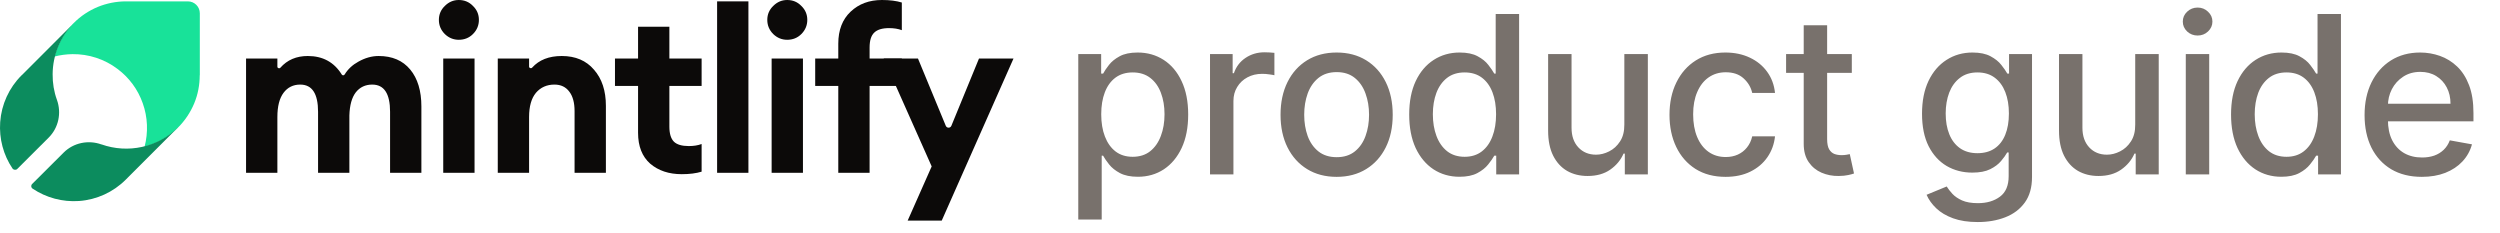
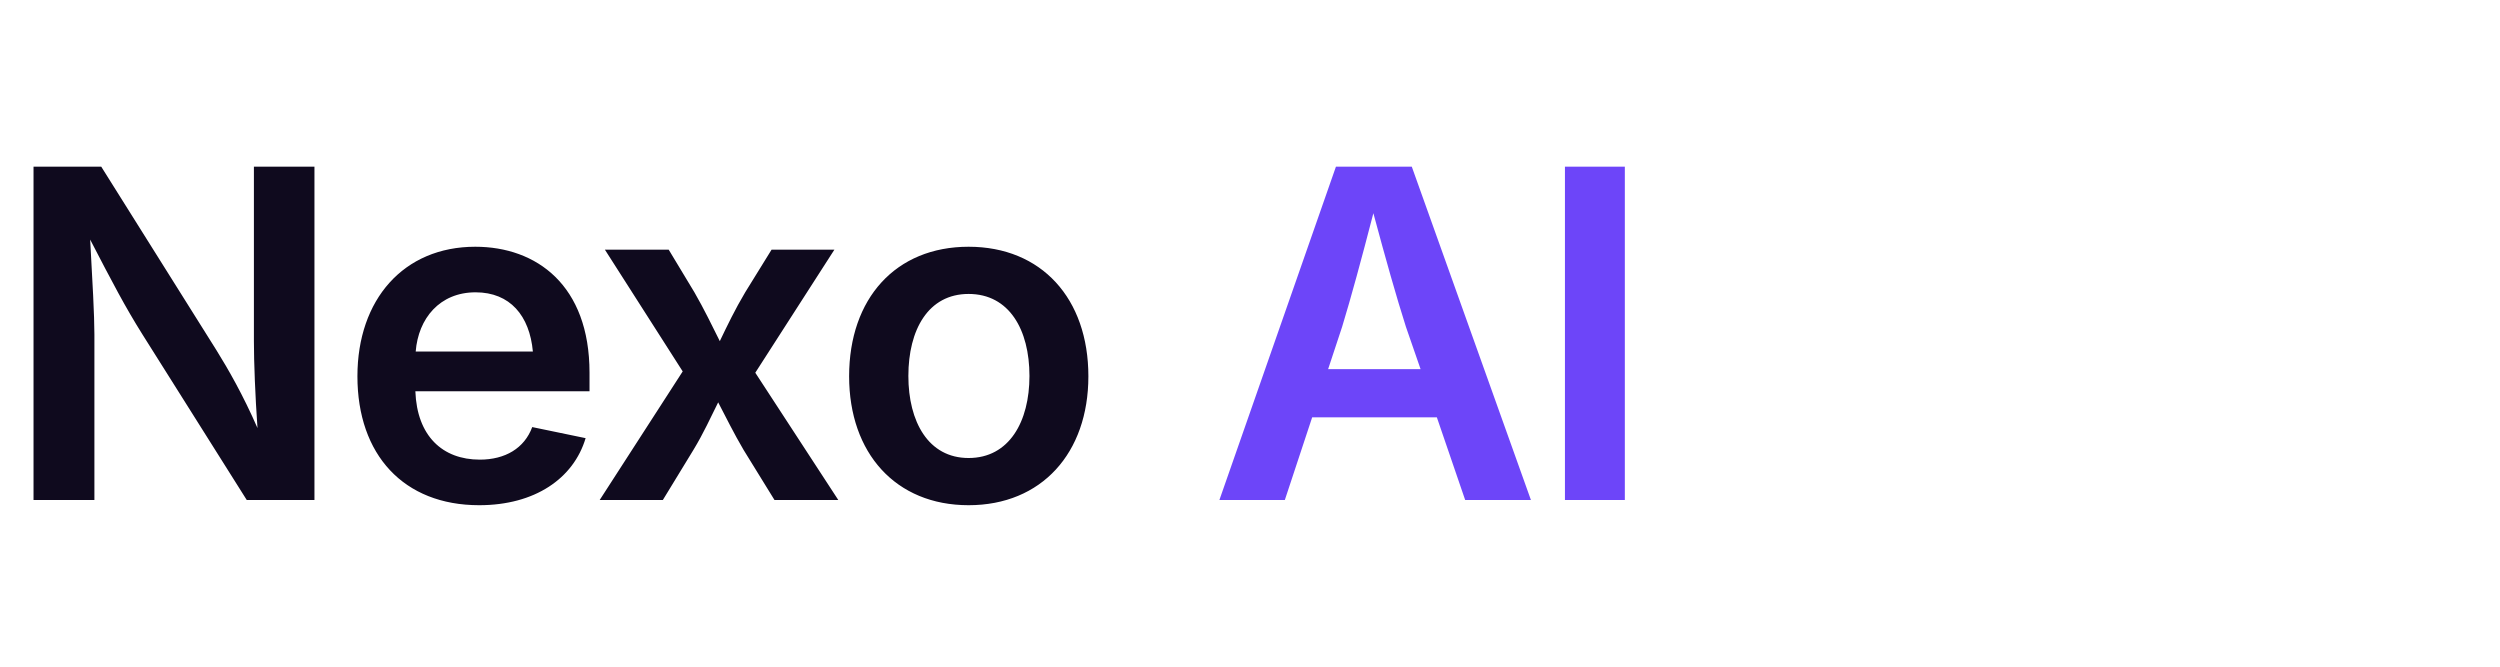
- <svg xmlns="http://www.w3.org/2000/svg" width="204" height="19" viewBox="0 0 204 19" fill="none">
-   <path d="M76.846 18H74.066L76.025 13.579L72.108 4.775H74.906L77.176 10.266C77.26 10.469 77.549 10.469 77.632 10.265L79.886 4.775H82.703L76.846 18Z" fill="#0C0A09" />
-   <path d="M68.404 14.101V7.013H66.52V4.775H68.404V3.563C68.404 2.456 68.74 1.585 69.411 0.951C70.082 0.317 70.934 0 71.966 0C72.601 0 73.141 0.068 73.589 0.205V2.462C73.291 2.35 72.943 2.294 72.545 2.294C71.985 2.294 71.581 2.419 71.332 2.667C71.084 2.904 70.959 3.308 70.959 3.88V4.775H73.589V7.013H70.959V14.101H68.404Z" fill="#0C0A09" />
-   <path d="M64.234 3.246C63.798 3.246 63.419 3.09 63.096 2.779C62.773 2.456 62.611 2.07 62.611 1.623C62.611 1.175 62.773 0.796 63.096 0.485C63.419 0.162 63.798 0 64.234 0C64.694 0 65.079 0.162 65.39 0.485C65.713 0.796 65.875 1.175 65.875 1.623C65.875 2.07 65.713 2.456 65.39 2.779C65.079 3.09 64.694 3.246 64.234 3.246ZM62.965 14.101V4.775H65.521V14.101H62.965Z" fill="#0C0A09" />
-   <path d="M58.516 14.101V0.112H61.071V14.101H58.516Z" fill="#0C0A09" />
-   <path d="M55.629 14.213C54.584 14.213 53.726 13.927 53.055 13.355C52.396 12.771 52.066 11.932 52.066 10.837V7.013H50.182V4.775H52.066V2.182H54.621V4.775H57.252V7.013H54.621V10.334C54.621 10.906 54.746 11.316 54.995 11.565C55.243 11.801 55.647 11.919 56.207 11.919C56.605 11.919 56.953 11.863 57.252 11.751V14.008C56.804 14.145 56.263 14.213 55.629 14.213Z" fill="#0C0A09" />
-   <path d="M40.618 14.102V4.775H43.173V5.436C43.173 5.558 43.339 5.612 43.42 5.521C43.989 4.887 44.796 4.57 45.84 4.57C46.96 4.57 47.836 4.943 48.471 5.689C49.117 6.423 49.441 7.405 49.441 8.636V14.102H46.885V9.065C46.885 8.381 46.742 7.853 46.456 7.48C46.17 7.094 45.766 6.902 45.244 6.902C44.622 6.902 44.118 7.126 43.733 7.573C43.36 8.021 43.173 8.68 43.173 9.55V14.102H40.618Z" fill="#0C0A09" />
-   <path d="M37.436 3.246C37.001 3.246 36.622 3.09 36.298 2.779C35.975 2.456 35.813 2.07 35.813 1.623C35.813 1.175 35.975 0.796 36.298 0.485C36.622 0.162 37.001 0 37.436 0C37.896 0 38.282 0.162 38.593 0.485C38.916 0.796 39.078 1.175 39.078 1.623C39.078 2.07 38.916 2.456 38.593 2.779C38.282 3.09 37.896 3.246 37.436 3.246ZM36.168 14.101V4.775H38.723V14.101H36.168Z" fill="#0C0A09" />
-   <path d="M31.83 14.102V9.121C31.83 7.642 31.345 6.902 30.375 6.902C29.815 6.902 29.367 7.113 29.032 7.536C28.708 7.959 28.534 8.587 28.509 9.42V14.102H25.954V9.121C25.954 7.642 25.469 6.902 24.499 6.902C23.927 6.902 23.473 7.126 23.137 7.573C22.802 8.021 22.634 8.68 22.634 9.55V14.102H20.078V4.775H22.634V5.443C22.634 5.564 22.797 5.618 22.877 5.527C23.44 4.889 24.186 4.57 25.115 4.57C26.341 4.57 27.266 5.075 27.889 6.084C27.941 6.168 28.068 6.167 28.12 6.082C28.389 5.644 28.761 5.296 29.237 5.036C29.784 4.726 30.337 4.57 30.897 4.57C32.004 4.57 32.862 4.937 33.471 5.671C34.08 6.404 34.385 7.412 34.385 8.692V14.102H31.83Z" fill="#0C0A09" />
-   <path d="M16.305 6.139V1.086C16.305 0.544 15.865 0.112 15.331 0.112H10.281C9.488 0.112 8.702 0.269 7.972 0.568C7.242 0.874 6.574 1.314 6.016 1.88L5.977 1.919C5.239 2.666 4.713 3.593 4.446 4.614C4.925 4.488 5.419 4.426 5.914 4.418C7.234 4.402 8.53 4.826 9.582 5.62C10.532 6.327 11.255 7.301 11.648 8.425C12.056 9.564 12.103 10.806 11.797 11.977C12.81 11.71 13.745 11.183 14.491 10.444L14.53 10.405C15.088 9.847 15.535 9.179 15.842 8.449C16.148 7.718 16.297 6.932 16.297 6.139H16.305Z" fill="#18E299" />
-   <path d="M4.295 6.053C4.303 4.503 4.921 3.016 6.008 1.904L1.807 6.108C1.791 6.124 1.775 6.131 1.76 6.147C0.735 7.165 0.117 8.527 0.015 9.967C-0.079 11.313 0.273 12.644 1.024 13.756C1.096 13.862 1.29 13.897 1.4 13.795L3.974 11.227C4.78 10.421 5.03 9.223 4.647 8.151C4.404 7.486 4.287 6.773 4.295 6.053Z" fill="#0C8C5E" />
-   <path d="M14.506 10.406C13.7 11.196 12.69 11.744 11.595 11.987C10.492 12.23 9.349 12.159 8.285 11.784C8.285 11.784 8.277 11.784 8.27 11.784C7.198 11.4 6.001 11.65 5.195 12.449L2.62 15.016C2.511 15.126 2.527 15.306 2.66 15.392C3.771 16.136 5.101 16.496 6.447 16.402C7.886 16.3 9.24 15.682 10.265 14.656L10.304 14.617L14.506 10.414V10.406Z" fill="#0C8C5E" />
-   <path d="M87.987 17.914V4.414H89.854V6.006H90.014C90.124 5.801 90.284 5.565 90.493 5.296C90.702 5.028 90.992 4.793 91.362 4.593C91.733 4.389 92.223 4.286 92.833 4.286C93.625 4.286 94.333 4.487 94.955 4.887C95.577 5.288 96.065 5.865 96.418 6.62C96.776 7.374 96.956 8.281 96.956 9.343C96.956 10.404 96.779 11.313 96.425 12.072C96.071 12.826 95.585 13.408 94.968 13.817C94.35 14.222 93.644 14.424 92.852 14.424C92.255 14.424 91.767 14.324 91.388 14.124C91.013 13.924 90.719 13.689 90.506 13.421C90.293 13.152 90.129 12.914 90.014 12.705H89.899V17.914H87.987ZM89.86 9.323C89.86 10.014 89.96 10.619 90.161 11.139C90.361 11.659 90.651 12.066 91.03 12.36C91.409 12.649 91.874 12.794 92.424 12.794C92.995 12.794 93.472 12.643 93.855 12.34C94.239 12.034 94.529 11.618 94.725 11.094C94.925 10.57 95.025 9.98 95.025 9.323C95.025 8.676 94.927 8.094 94.731 7.578C94.539 7.063 94.249 6.656 93.862 6.357C93.478 6.059 92.999 5.91 92.424 5.91C91.87 5.91 91.401 6.053 91.017 6.338C90.638 6.624 90.35 7.022 90.154 7.534C89.958 8.045 89.86 8.642 89.86 9.323ZM98.737 14.232V4.414H100.584V5.974H100.686C100.865 5.445 101.181 5.03 101.632 4.727C102.088 4.421 102.604 4.267 103.179 4.267C103.299 4.267 103.439 4.271 103.601 4.28C103.767 4.289 103.897 4.299 103.991 4.312V6.14C103.914 6.119 103.778 6.095 103.582 6.07C103.386 6.04 103.19 6.025 102.994 6.025C102.542 6.025 102.14 6.121 101.786 6.313C101.436 6.5 101.159 6.762 100.955 7.099C100.75 7.431 100.648 7.811 100.648 8.237V14.232H98.737ZM109.069 14.431C108.149 14.431 107.345 14.22 106.659 13.798C105.973 13.376 105.441 12.786 105.061 12.027C104.682 11.269 104.492 10.382 104.492 9.368C104.492 8.35 104.682 7.459 105.061 6.696C105.441 5.933 105.973 5.341 106.659 4.919C107.345 4.497 108.149 4.286 109.069 4.286C109.99 4.286 110.793 4.497 111.479 4.919C112.165 5.341 112.698 5.933 113.077 6.696C113.456 7.459 113.646 8.35 113.646 9.368C113.646 10.382 113.456 11.269 113.077 12.027C112.698 12.786 112.165 13.376 111.479 13.798C110.793 14.22 109.99 14.431 109.069 14.431ZM109.076 12.826C109.672 12.826 110.166 12.668 110.558 12.353C110.95 12.038 111.24 11.618 111.428 11.094C111.62 10.57 111.715 9.992 111.715 9.362C111.715 8.735 111.62 8.16 111.428 7.636C111.24 7.107 110.95 6.683 110.558 6.364C110.166 6.044 109.672 5.884 109.076 5.884C108.475 5.884 107.976 6.044 107.58 6.364C107.188 6.683 106.896 7.107 106.704 7.636C106.517 8.16 106.423 8.735 106.423 9.362C106.423 9.992 106.517 10.57 106.704 11.094C106.896 11.618 107.188 12.038 107.58 12.353C107.976 12.668 108.475 12.826 109.076 12.826ZM119.095 14.424C118.302 14.424 117.595 14.222 116.972 13.817C116.355 13.408 115.869 12.826 115.515 12.072C115.166 11.313 114.991 10.404 114.991 9.343C114.991 8.281 115.168 7.374 115.521 6.62C115.879 5.865 116.369 5.288 116.992 4.887C117.614 4.487 118.319 4.286 119.107 4.286C119.717 4.286 120.207 4.389 120.578 4.593C120.953 4.793 121.242 5.028 121.447 5.296C121.656 5.565 121.818 5.801 121.933 6.006H122.048V1.142H123.959V14.232H122.092V12.705H121.933C121.818 12.914 121.651 13.152 121.434 13.421C121.221 13.689 120.927 13.924 120.552 14.124C120.177 14.324 119.691 14.424 119.095 14.424ZM119.516 12.794C120.066 12.794 120.531 12.649 120.91 12.36C121.293 12.066 121.583 11.659 121.779 11.139C121.98 10.619 122.08 10.014 122.08 9.323C122.08 8.642 121.982 8.045 121.786 7.534C121.59 7.022 121.302 6.624 120.923 6.338C120.543 6.053 120.075 5.91 119.516 5.91C118.941 5.91 118.462 6.059 118.078 6.357C117.695 6.656 117.405 7.063 117.209 7.578C117.017 8.094 116.921 8.676 116.921 9.323C116.921 9.98 117.019 10.57 117.215 11.094C117.411 11.618 117.701 12.034 118.085 12.34C118.472 12.643 118.95 12.794 119.516 12.794ZM132.546 10.161V4.414H134.464V14.232H132.585V12.532H132.482C132.256 13.056 131.894 13.493 131.396 13.842C130.901 14.188 130.286 14.36 129.548 14.36C128.918 14.36 128.359 14.222 127.874 13.945C127.392 13.664 127.013 13.248 126.736 12.698C126.463 12.149 126.327 11.469 126.327 10.659V4.414H128.238V10.429C128.238 11.098 128.423 11.631 128.794 12.027C129.165 12.424 129.646 12.622 130.239 12.622C130.597 12.622 130.952 12.532 131.306 12.353C131.664 12.174 131.96 11.904 132.195 11.541C132.433 11.179 132.55 10.719 132.546 10.161ZM140.807 14.431C139.857 14.431 139.039 14.215 138.353 13.785C137.671 13.35 137.147 12.752 136.78 11.989C136.414 11.226 136.231 10.352 136.231 9.368C136.231 8.371 136.418 7.491 136.793 6.728C137.168 5.961 137.697 5.362 138.378 4.932C139.06 4.502 139.864 4.286 140.788 4.286C141.534 4.286 142.199 4.425 142.783 4.702C143.366 4.975 143.837 5.358 144.195 5.852C144.557 6.347 144.773 6.924 144.841 7.585H142.981C142.878 7.124 142.644 6.728 142.278 6.396C141.915 6.063 141.43 5.897 140.82 5.897C140.288 5.897 139.821 6.038 139.42 6.319C139.024 6.596 138.715 6.992 138.494 7.508C138.272 8.019 138.161 8.624 138.161 9.323C138.161 10.039 138.27 10.657 138.487 11.177C138.704 11.697 139.011 12.1 139.408 12.385C139.808 12.671 140.279 12.813 140.82 12.813C141.182 12.813 141.511 12.747 141.805 12.615C142.103 12.479 142.352 12.285 142.552 12.034C142.757 11.782 142.9 11.48 142.981 11.126H144.841C144.773 11.761 144.566 12.328 144.221 12.826C143.876 13.325 143.413 13.717 142.834 14.002C142.258 14.288 141.583 14.431 140.807 14.431ZM151.108 4.414V5.948H145.745V4.414H151.108ZM147.183 2.062H149.094V11.35C149.094 11.72 149.15 11.999 149.26 12.187C149.371 12.37 149.514 12.496 149.689 12.564C149.868 12.628 150.062 12.66 150.27 12.66C150.424 12.66 150.558 12.649 150.673 12.628C150.788 12.607 150.878 12.59 150.942 12.577L151.287 14.156C151.176 14.198 151.018 14.241 150.814 14.284C150.609 14.33 150.354 14.356 150.047 14.36C149.544 14.369 149.075 14.279 148.64 14.092C148.206 13.904 147.854 13.614 147.586 13.223C147.317 12.83 147.183 12.338 147.183 11.746V2.062ZM161.382 18.119C160.602 18.119 159.931 18.017 159.369 17.812C158.81 17.607 158.354 17.337 158.001 17C157.647 16.663 157.383 16.295 157.208 15.894L158.851 15.217C158.966 15.404 159.119 15.602 159.311 15.811C159.507 16.024 159.771 16.205 160.104 16.355C160.44 16.504 160.873 16.578 161.401 16.578C162.126 16.578 162.724 16.401 163.197 16.048C163.67 15.698 163.907 15.14 163.907 14.373V12.443H163.786C163.67 12.652 163.504 12.884 163.287 13.139C163.074 13.395 162.78 13.617 162.405 13.804C162.03 13.992 161.542 14.085 160.941 14.085C160.166 14.085 159.467 13.904 158.844 13.542C158.227 13.176 157.737 12.636 157.374 11.925C157.016 11.209 156.837 10.329 156.837 9.285C156.837 8.241 157.014 7.346 157.368 6.6C157.726 5.855 158.216 5.284 158.838 4.887C159.46 4.487 160.166 4.286 160.954 4.286C161.563 4.286 162.055 4.389 162.43 4.593C162.805 4.793 163.097 5.028 163.306 5.296C163.519 5.565 163.683 5.801 163.798 6.006H163.939V4.414H165.812V14.45C165.812 15.293 165.616 15.986 165.224 16.527C164.832 17.068 164.301 17.469 163.632 17.729C162.967 17.989 162.217 18.119 161.382 18.119ZM161.363 12.5C161.913 12.5 162.377 12.372 162.756 12.117C163.14 11.857 163.43 11.486 163.626 11.004C163.826 10.519 163.926 9.937 163.926 9.259C163.926 8.599 163.828 8.017 163.632 7.514C163.436 7.012 163.148 6.62 162.769 6.338C162.39 6.053 161.921 5.91 161.363 5.91C160.788 5.91 160.308 6.059 159.925 6.357C159.541 6.651 159.251 7.052 159.055 7.559C158.864 8.066 158.768 8.633 158.768 9.259C158.768 9.903 158.866 10.467 159.062 10.953C159.258 11.439 159.548 11.818 159.931 12.091C160.319 12.364 160.796 12.5 161.363 12.5ZM174.234 10.161V4.414H176.152V14.232H174.273V12.532H174.171C173.945 13.056 173.582 13.493 173.084 13.842C172.59 14.188 171.974 14.36 171.237 14.36C170.606 14.36 170.048 14.222 169.562 13.945C169.08 13.664 168.701 13.248 168.424 12.698C168.151 12.149 168.015 11.469 168.015 10.659V4.414H169.926V10.429C169.926 11.098 170.112 11.631 170.482 12.027C170.853 12.424 171.335 12.622 171.927 12.622C172.285 12.622 172.641 12.532 172.994 12.353C173.352 12.174 173.649 11.904 173.883 11.541C174.122 11.179 174.239 10.719 174.234 10.161ZM178.36 14.232V4.414H180.271V14.232H178.36ZM179.325 2.899C178.993 2.899 178.707 2.789 178.469 2.567C178.234 2.341 178.117 2.073 178.117 1.762C178.117 1.446 178.234 1.178 178.469 0.956C178.707 0.73 178.993 0.617 179.325 0.617C179.658 0.617 179.941 0.73 180.175 0.956C180.414 1.178 180.533 1.446 180.533 1.762C180.533 2.073 180.414 2.341 180.175 2.567C179.941 2.789 179.658 2.899 179.325 2.899ZM186.158 14.424C185.365 14.424 184.658 14.222 184.036 13.817C183.418 13.408 182.932 12.826 182.578 12.072C182.229 11.313 182.054 10.404 182.054 9.343C182.054 8.281 182.231 7.374 182.585 6.62C182.943 5.865 183.433 5.288 184.055 4.887C184.677 4.487 185.382 4.286 186.171 4.286C186.78 4.286 187.27 4.389 187.641 4.593C188.016 4.793 188.306 5.028 188.51 5.296C188.719 5.565 188.881 5.801 188.996 6.006H189.111V1.142H191.022V14.232H189.156V12.705H188.996C188.881 12.914 188.715 13.152 188.497 13.421C188.284 13.689 187.99 13.924 187.615 14.124C187.24 14.324 186.755 14.424 186.158 14.424ZM186.58 12.794C187.13 12.794 187.594 12.649 187.973 12.36C188.357 12.066 188.647 11.659 188.843 11.139C189.043 10.619 189.143 10.014 189.143 9.323C189.143 8.642 189.045 8.045 188.849 7.534C188.653 7.022 188.365 6.624 187.986 6.338C187.607 6.053 187.138 5.91 186.58 5.91C186.005 5.91 185.525 6.059 185.142 6.357C184.758 6.656 184.468 7.063 184.272 7.578C184.081 8.094 183.985 8.676 183.985 9.323C183.985 9.98 184.083 10.57 184.279 11.094C184.475 11.618 184.764 12.034 185.148 12.34C185.536 12.643 186.013 12.794 186.58 12.794ZM197.622 14.431C196.654 14.431 195.821 14.224 195.122 13.81C194.428 13.393 193.891 12.807 193.512 12.053C193.137 11.294 192.949 10.406 192.949 9.387C192.949 8.382 193.137 7.495 193.512 6.728C193.891 5.961 194.419 5.362 195.097 4.932C195.779 4.502 196.575 4.286 197.487 4.286C198.041 4.286 198.578 4.378 199.098 4.561C199.618 4.745 200.085 5.032 200.498 5.424C200.911 5.816 201.237 6.325 201.476 6.952C201.715 7.574 201.834 8.33 201.834 9.221V9.899H194.029V8.467H199.961C199.961 7.964 199.859 7.519 199.654 7.131C199.45 6.739 199.162 6.43 198.791 6.204C198.425 5.978 197.994 5.865 197.5 5.865C196.963 5.865 196.494 5.997 196.094 6.262C195.698 6.521 195.391 6.862 195.173 7.284C194.96 7.702 194.854 8.156 194.854 8.646V9.764C194.854 10.421 194.969 10.979 195.199 11.439C195.433 11.899 195.759 12.251 196.177 12.494C196.595 12.732 197.083 12.852 197.641 12.852C198.003 12.852 198.333 12.801 198.632 12.698C198.93 12.592 199.188 12.434 199.405 12.225C199.622 12.017 199.789 11.759 199.904 11.452L201.713 11.778C201.568 12.31 201.308 12.777 200.933 13.178C200.562 13.574 200.095 13.883 199.533 14.105C198.975 14.322 198.338 14.431 197.622 14.431Z" fill="#78716C" />
+ <svg xmlns="http://www.w3.org/2000/svg" width="120" height="32" viewBox="0 0 120 32" fill="none">
+   <text x="0" y="24" font-family="system-ui, -apple-system, sans-serif" font-size="22" font-weight="600" letter-spacing="-0.5" fill="#0f0a1e">Nexo</text>
+   <text x="58" y="24" font-family="system-ui, -apple-system, sans-serif" font-size="22" font-weight="600" letter-spacing="-0.5" fill="#6d45f9">AI</text>
</svg>
